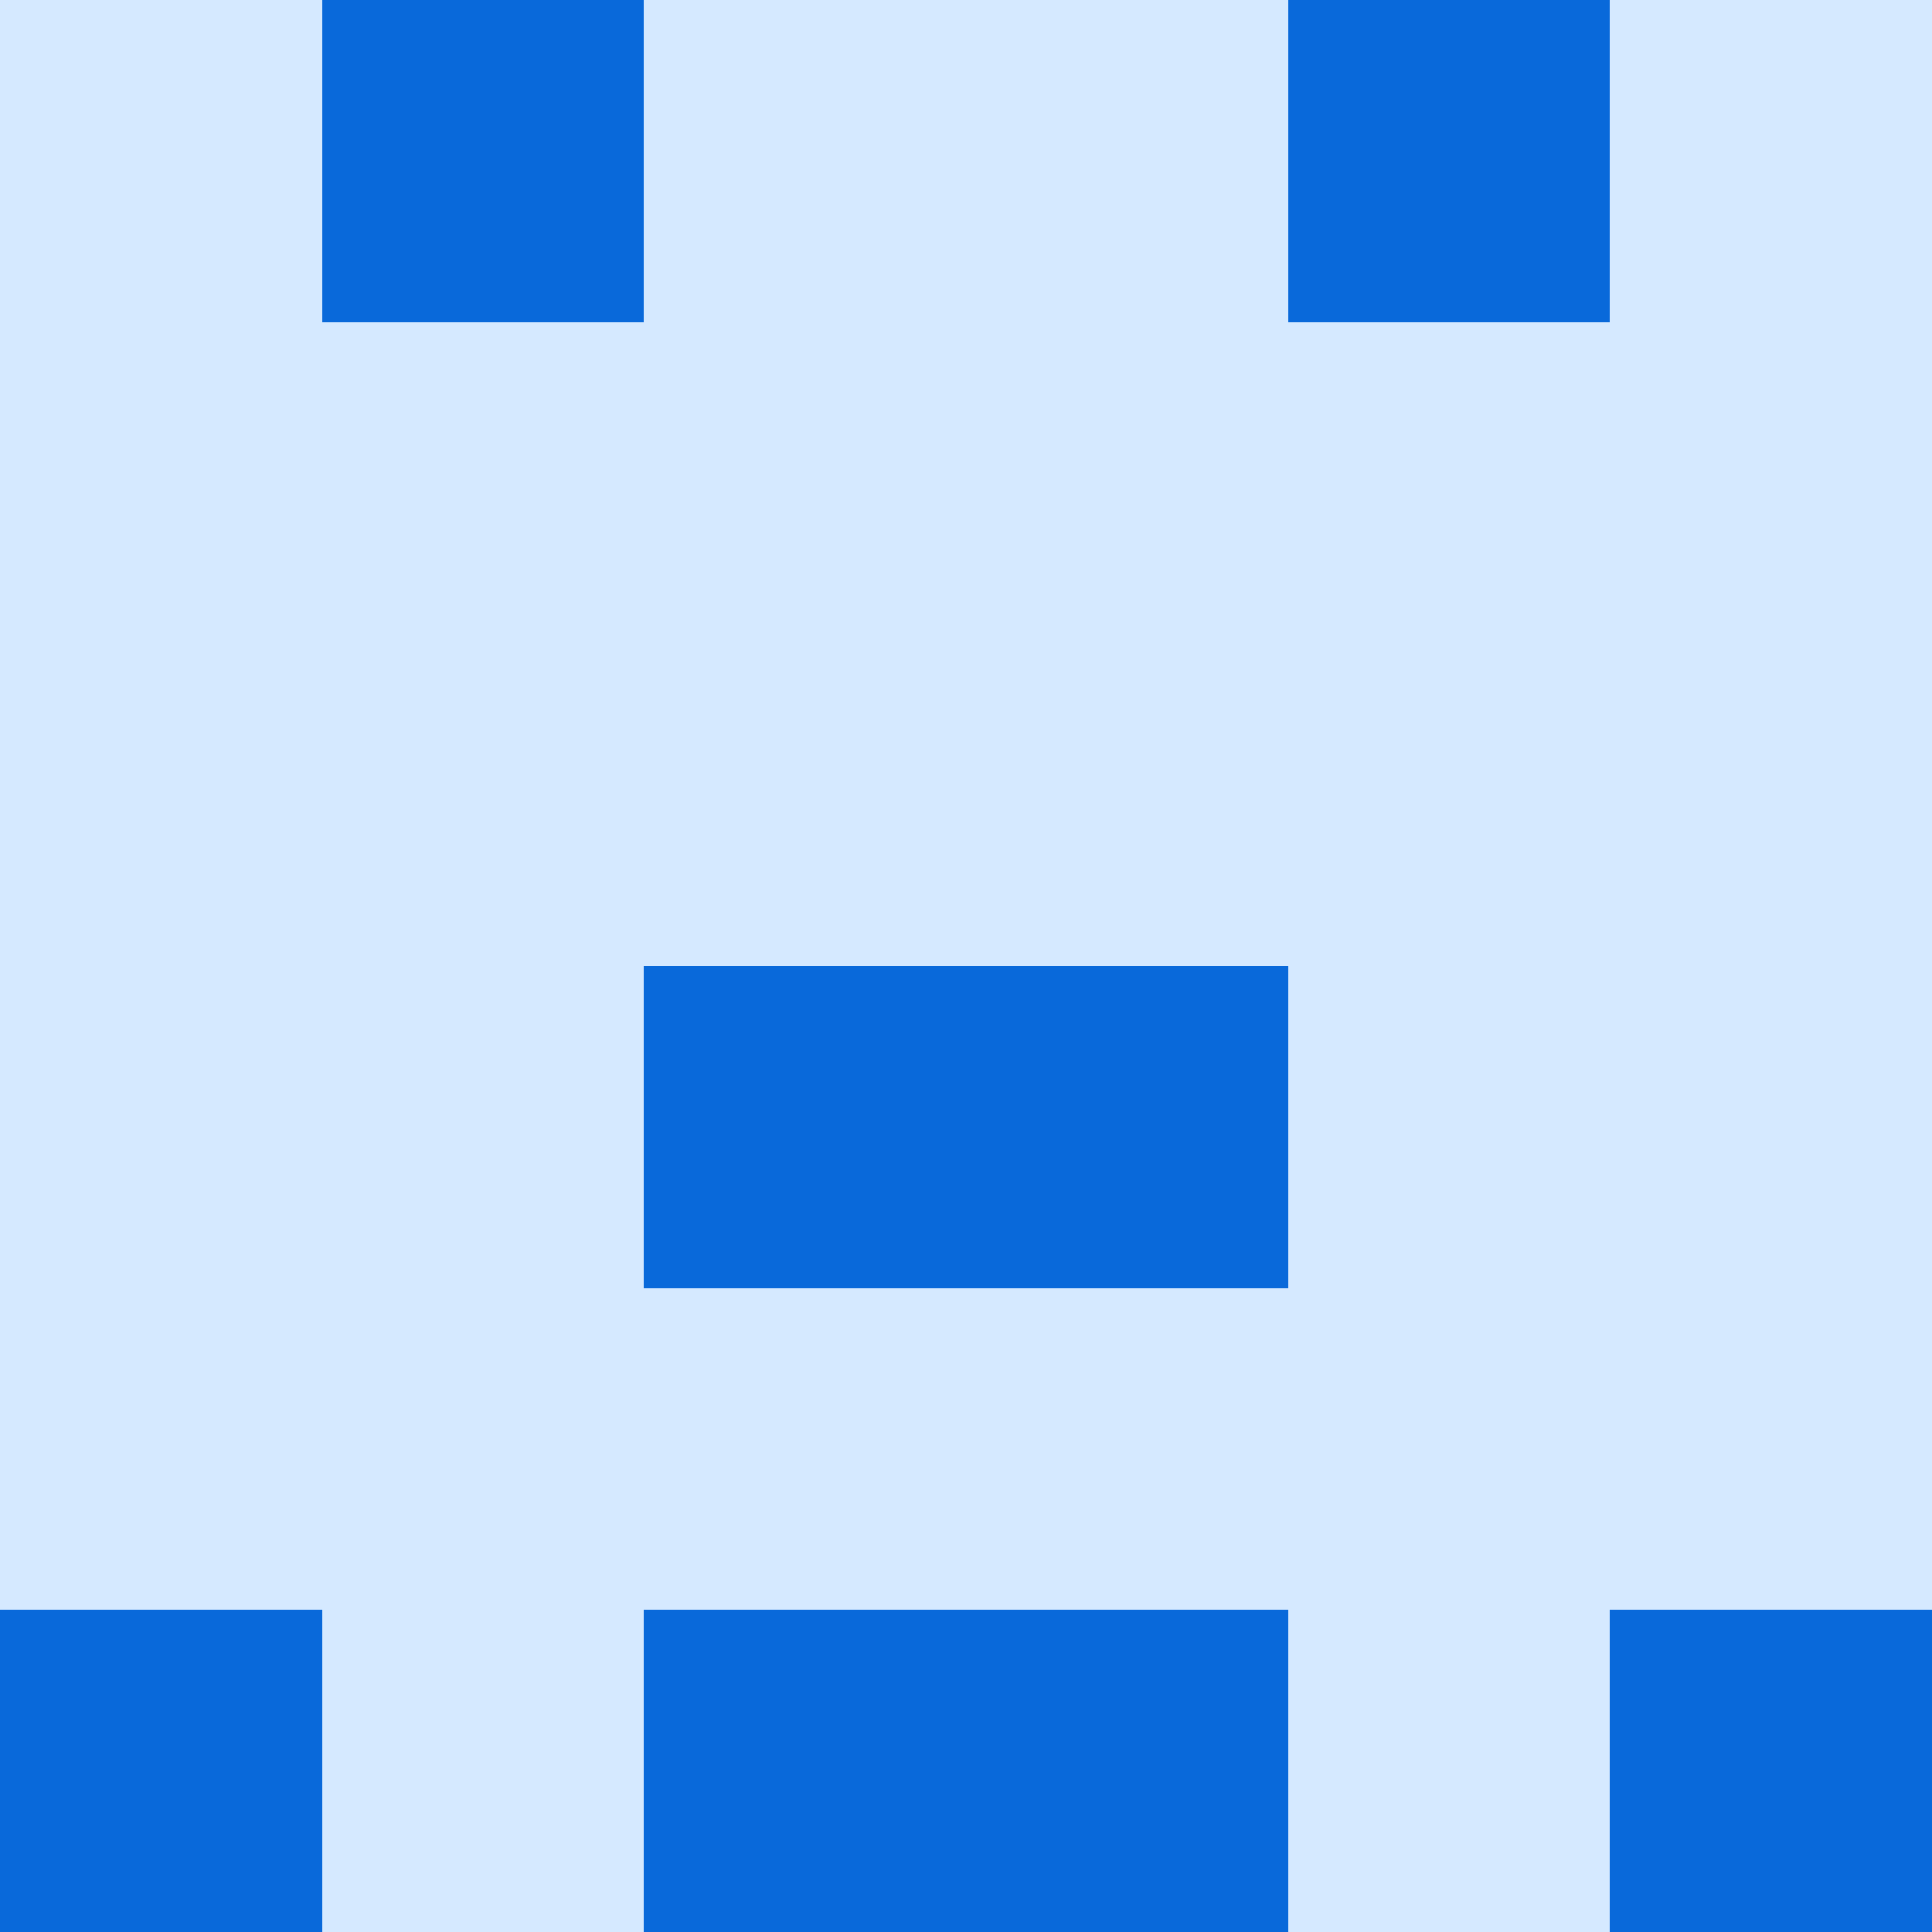
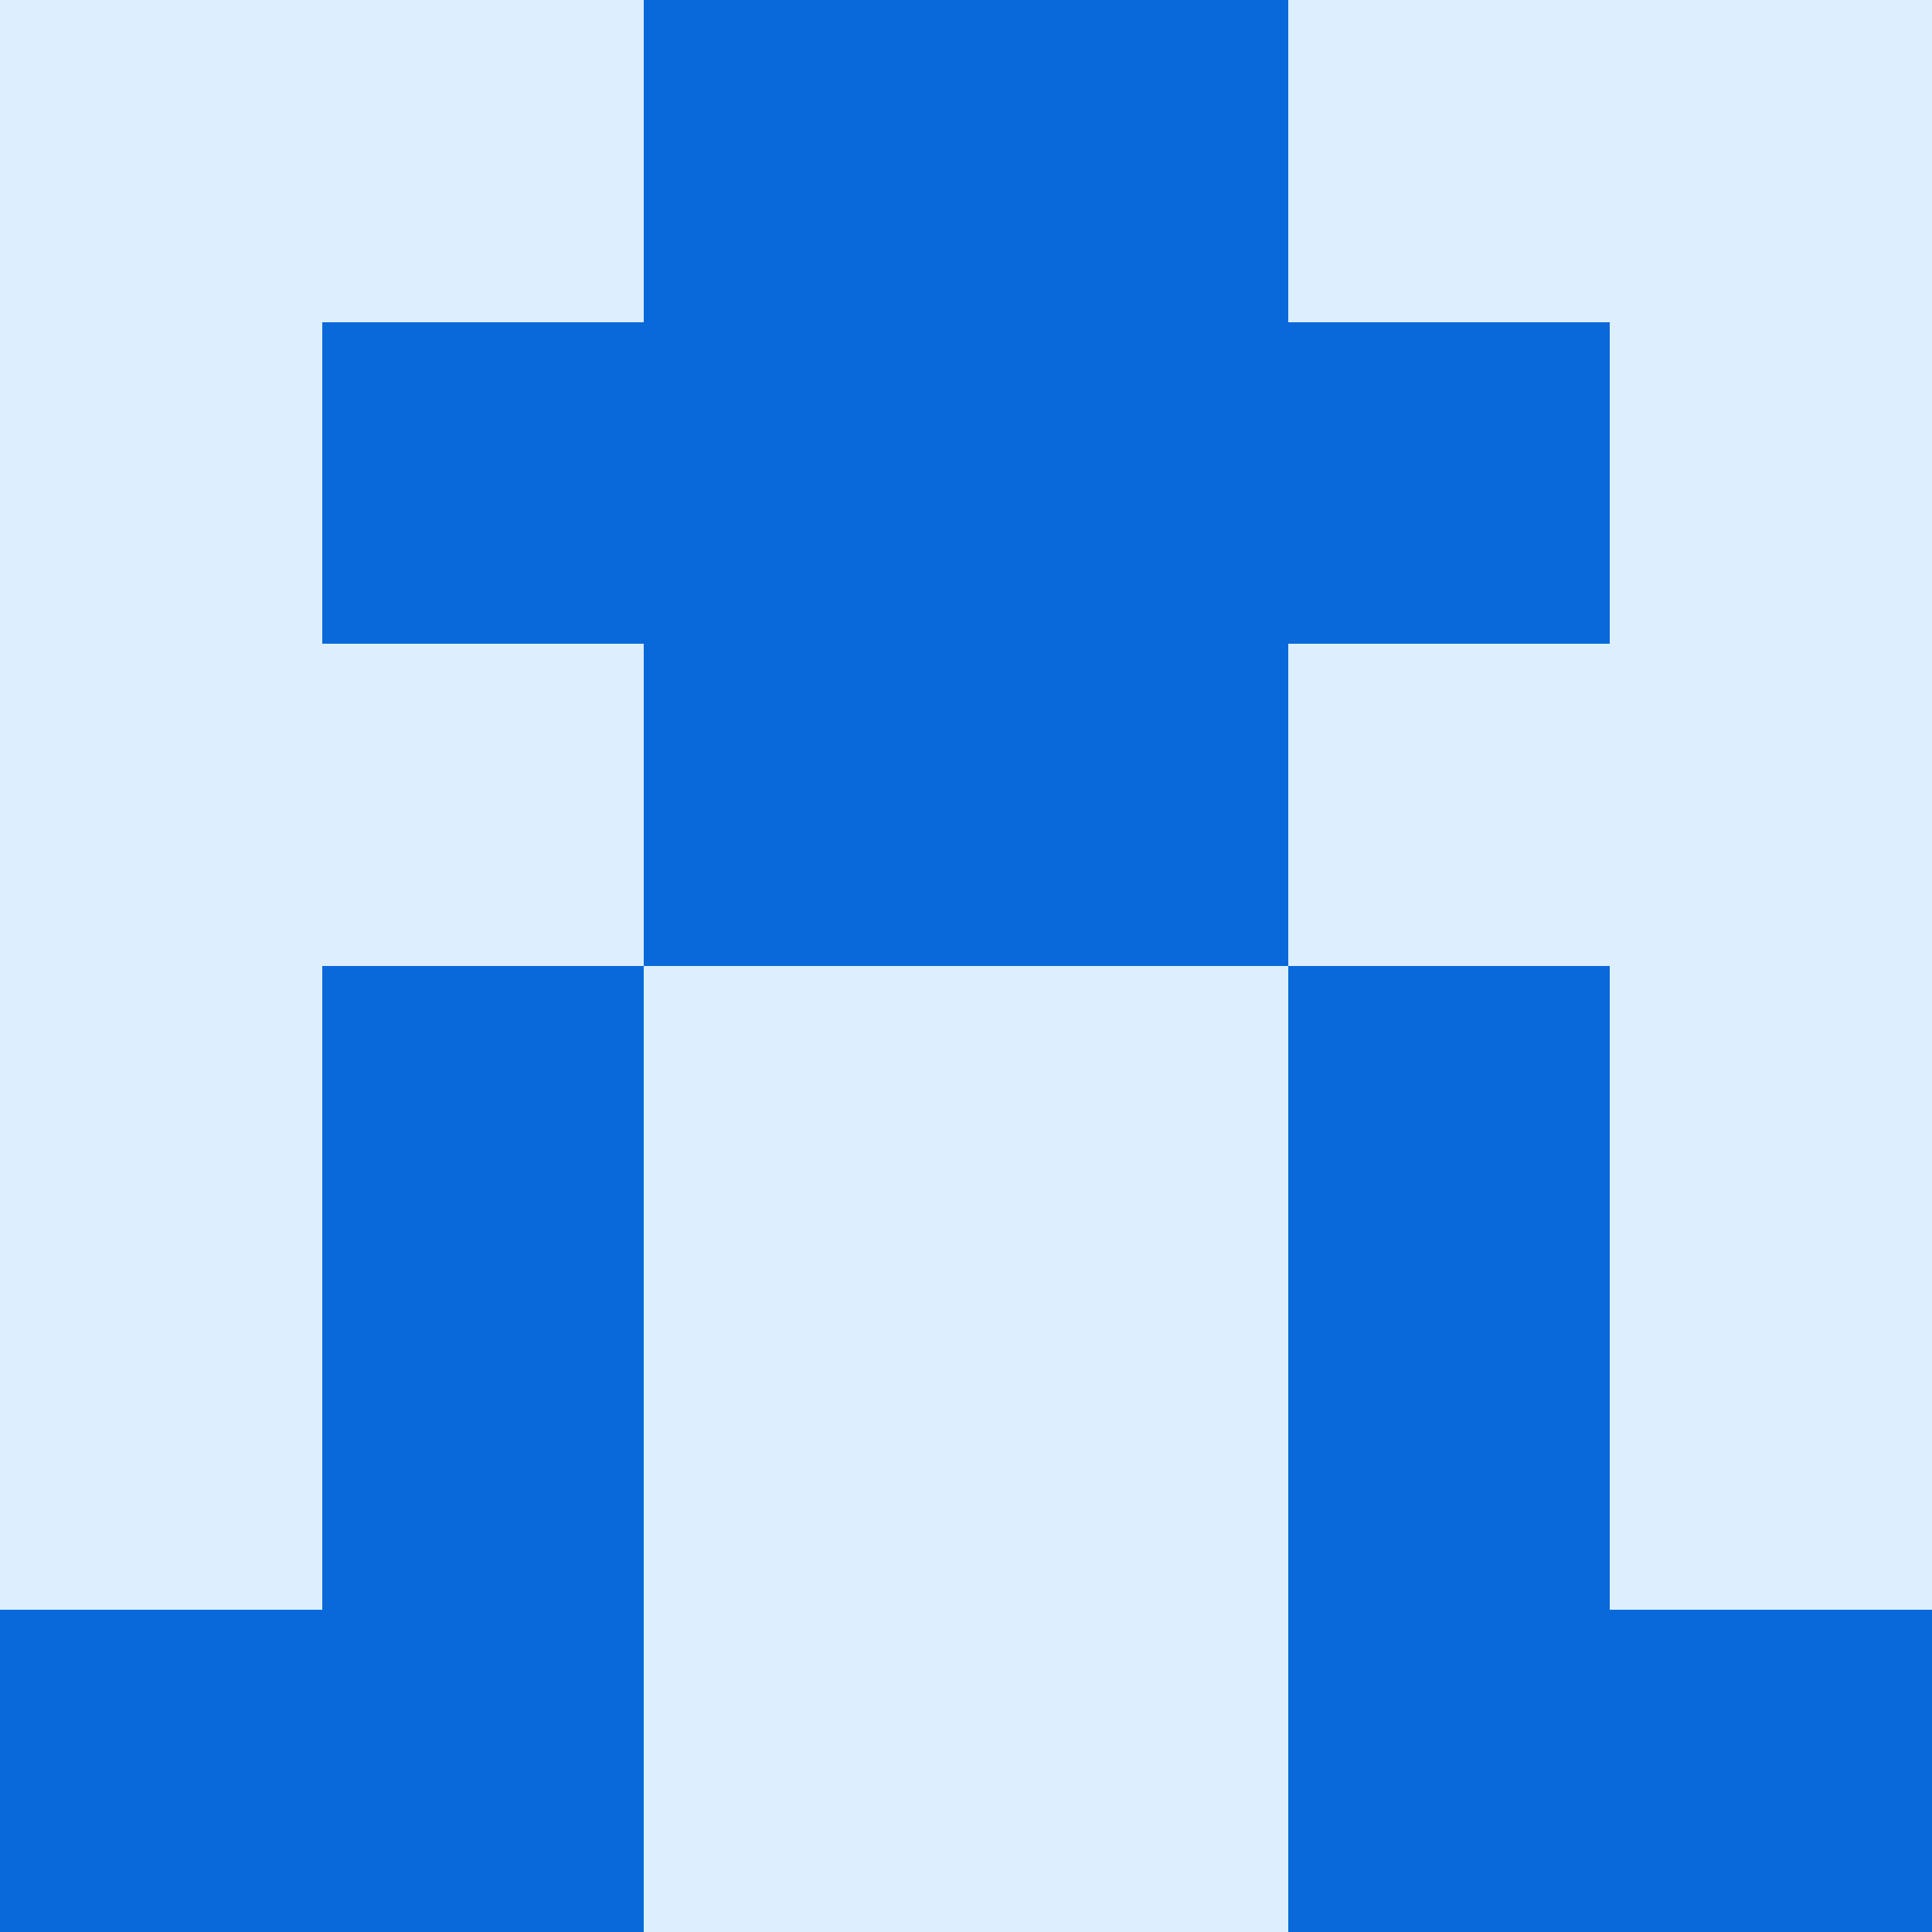
<svg xmlns="http://www.w3.org/2000/svg" viewBox="0 0 48 48" width="192" height="192" shape-rendering="crispEdges">
-   <rect width="48" height="48" fill="#58a6ff" opacity="0.25" />
-   <rect x="8" y="0" width="8" height="8" fill="#0969da" />
-   <rect x="32" y="0" width="8" height="8" fill="#0969da" />
-   <rect x="16" y="24" width="8" height="8" fill="#0969da" />
-   <rect x="24" y="24" width="8" height="8" fill="#0969da" />
+   <rect width="48" height="48" fill="#79c0ff" opacity="0.25" />
+   <rect x="16" y="0" width="8" height="8" fill="#0969da" />
+   <rect x="24" y="0" width="8" height="8" fill="#0969da" />
+   <rect x="8" y="8" width="8" height="8" fill="#0969da" />
+   <rect x="32" y="8" width="8" height="8" fill="#0969da" />
+   <rect x="16" y="8" width="8" height="8" fill="#0969da" />
+   <rect x="24" y="8" width="8" height="8" fill="#0969da" />
+   <rect x="16" y="16" width="8" height="8" fill="#0969da" />
+   <rect x="24" y="16" width="8" height="8" fill="#0969da" />
+   <rect x="8" y="24" width="8" height="8" fill="#0969da" />
+   <rect x="32" y="24" width="8" height="8" fill="#0969da" />
+   <rect x="8" y="32" width="8" height="8" fill="#0969da" />
+   <rect x="32" y="32" width="8" height="8" fill="#0969da" />
  <rect x="0" y="40" width="8" height="8" fill="#0969da" />
  <rect x="40" y="40" width="8" height="8" fill="#0969da" />
-   <rect x="16" y="40" width="8" height="8" fill="#0969da" />
-   <rect x="24" y="40" width="8" height="8" fill="#0969da" />
+   <rect x="8" y="40" width="8" height="8" fill="#0969da" />
+   <rect x="32" y="40" width="8" height="8" fill="#0969da" />
</svg>
